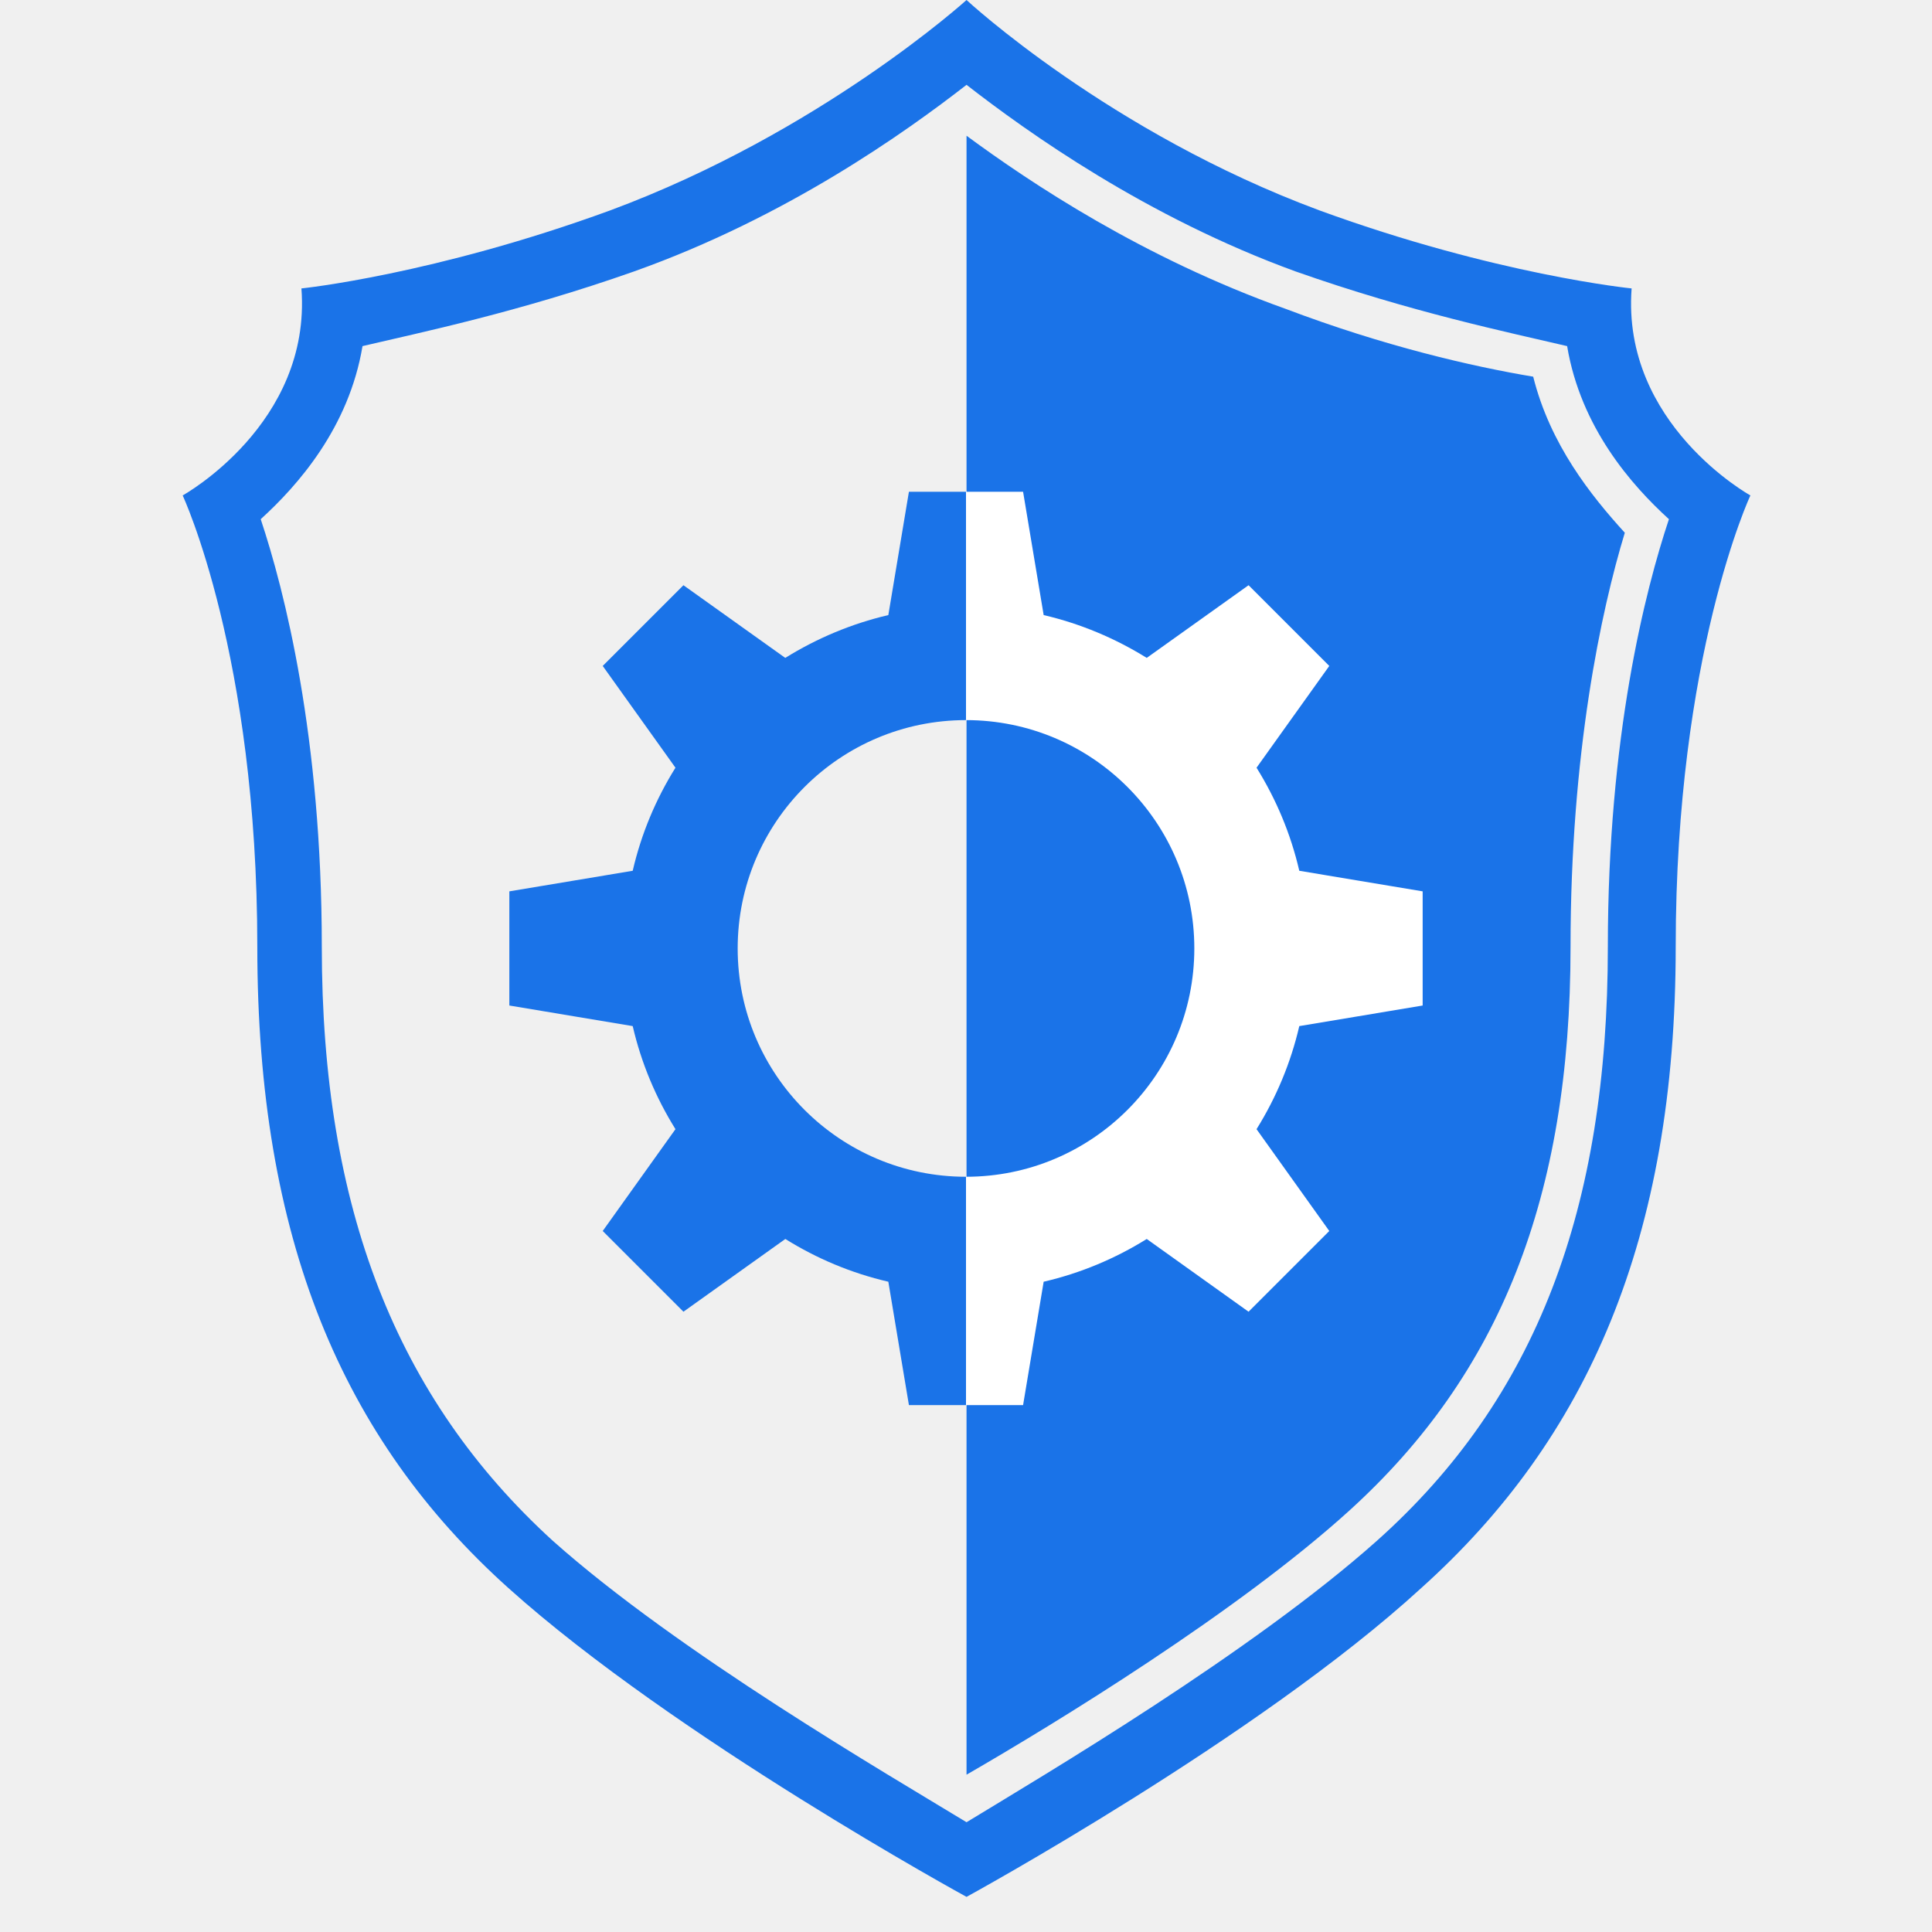
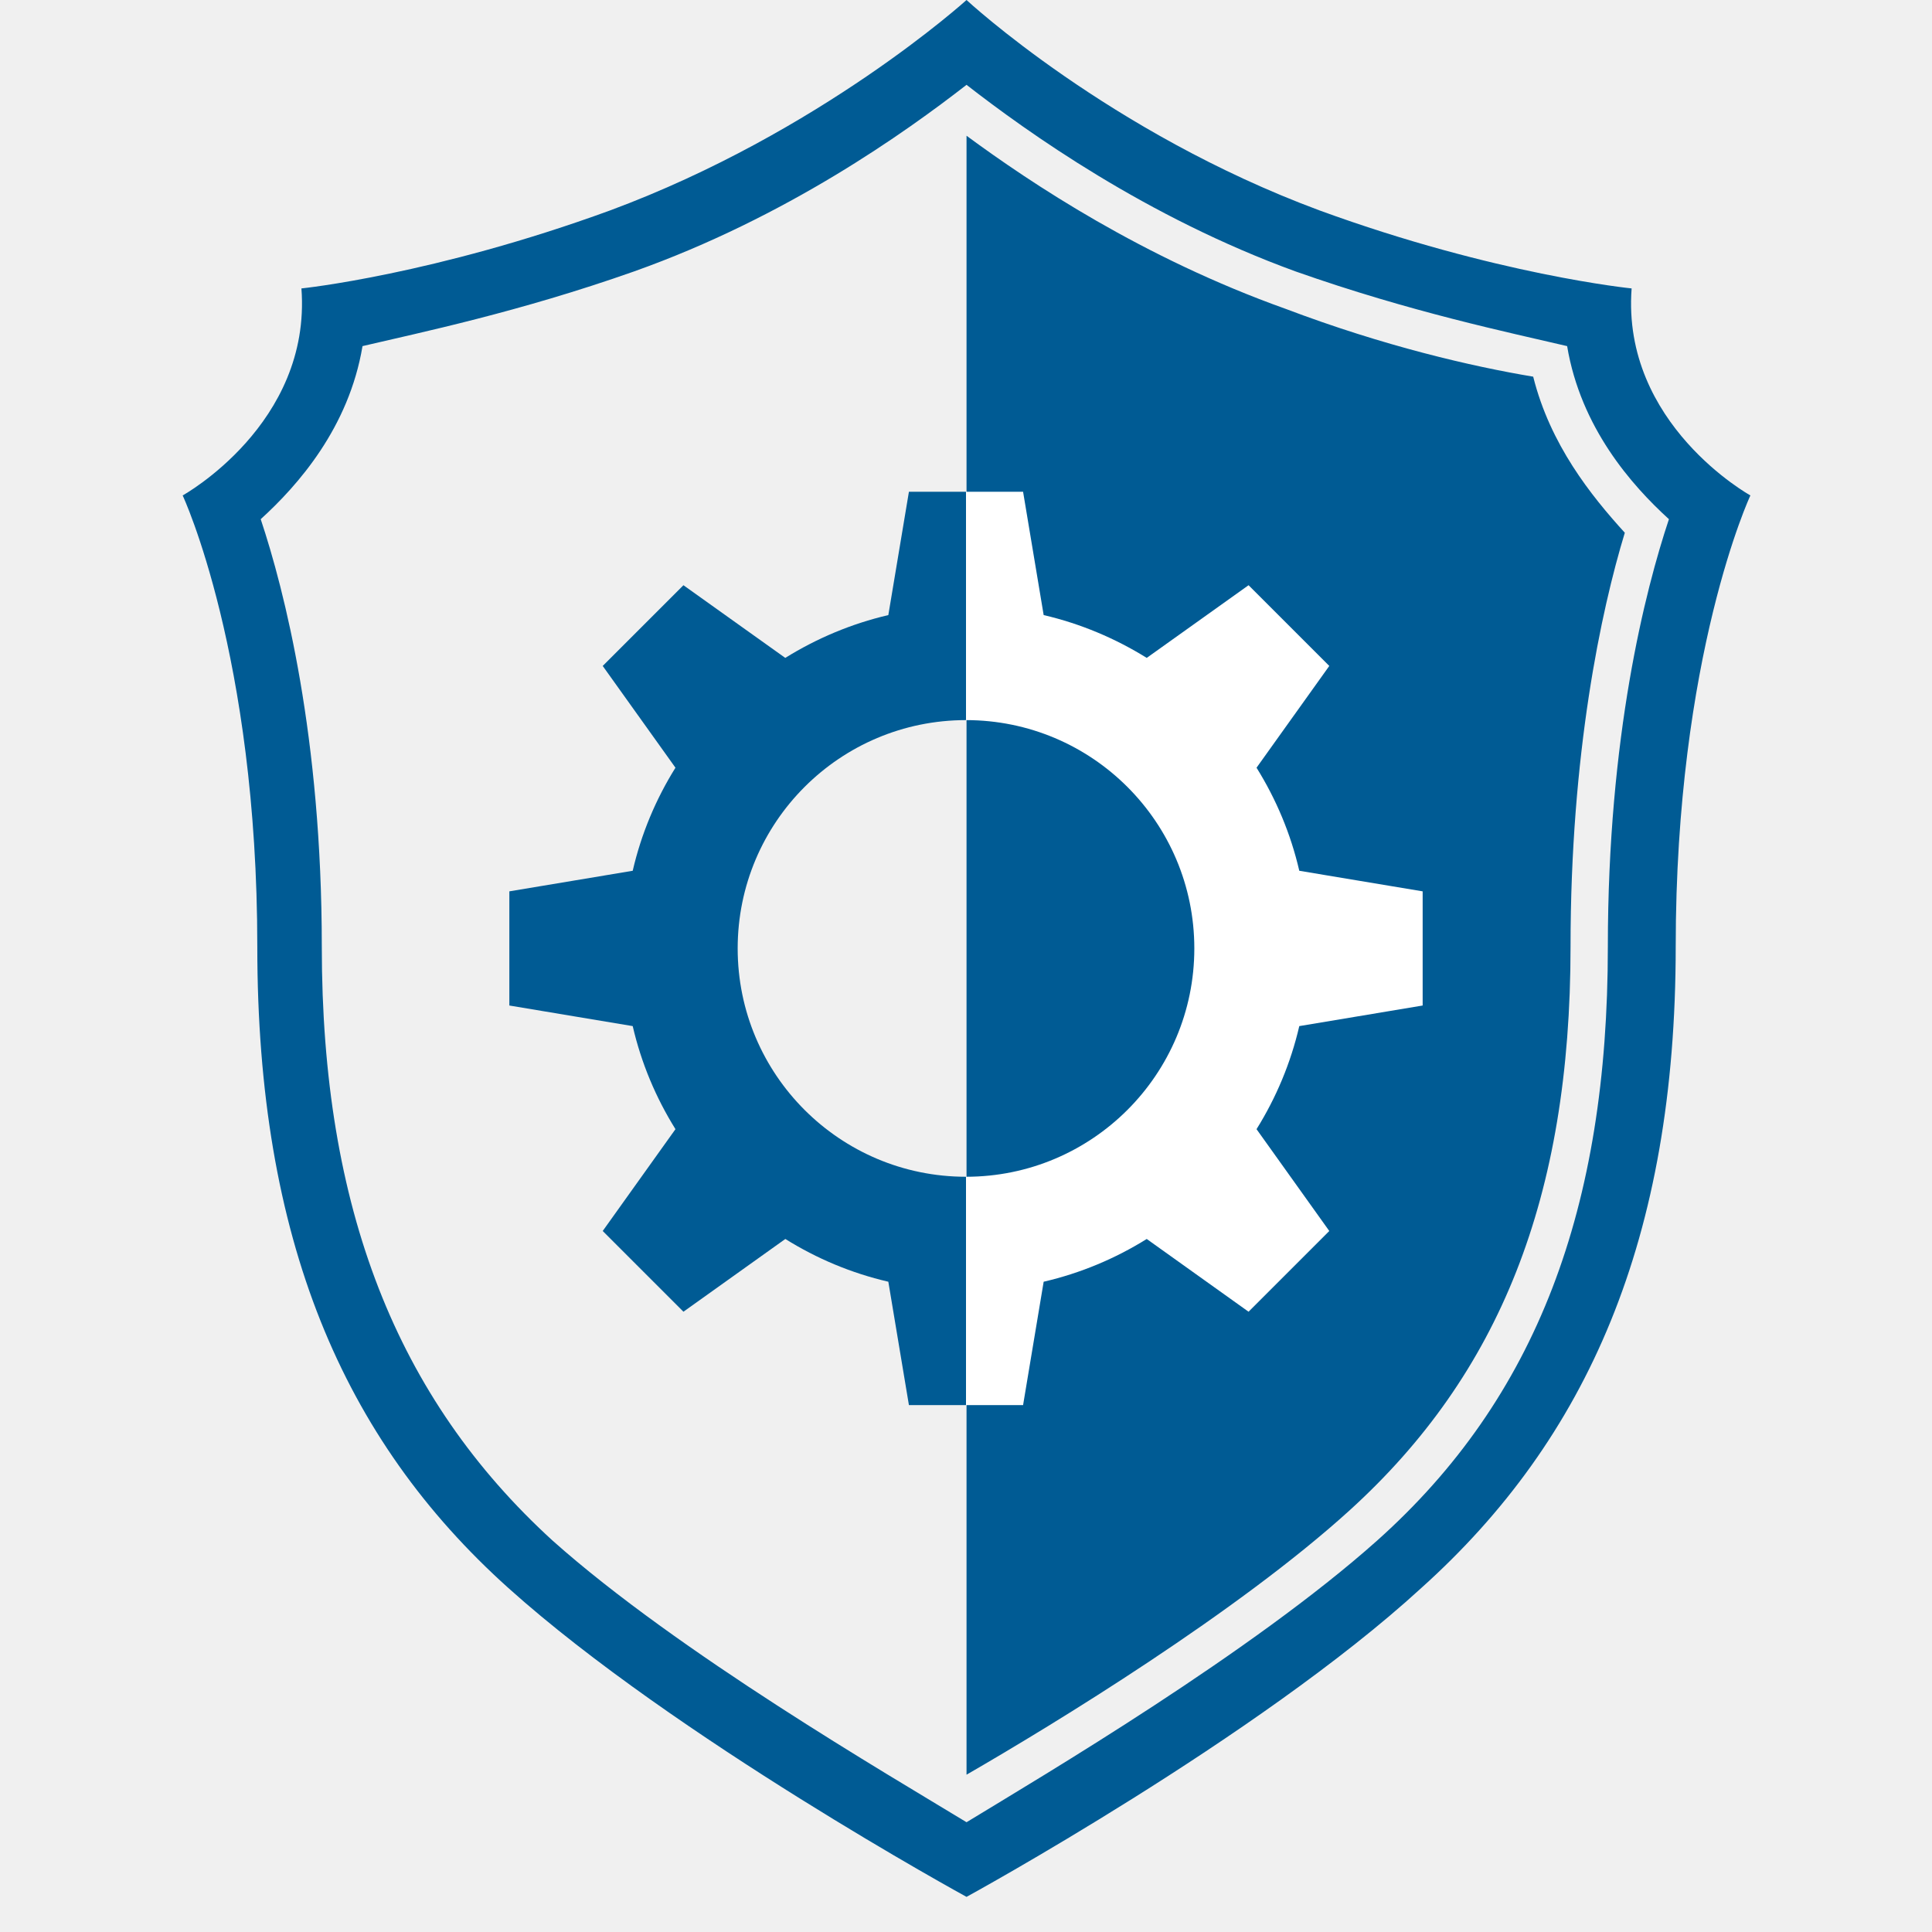
<svg xmlns="http://www.w3.org/2000/svg" viewBox="0 0 55 55" version="1.1">
  <g id="SAF-SVG---blue" stroke="none" stroke-width="1" fill="none" fill-rule="evenodd">
-     <g id="noun_Shield_2736744" transform="translate(5.2, 0)" fill="#1A73E8" fill-rule="nonzero">
+     <g id="noun_Shield_2736744" transform="translate(5.2, 0)" fill="#005B94" fill-rule="nonzero">
      <path id="Shape" d="M3.381,8.211 C3.671,12.075 0,14.104 0,14.104 C0,14.104 2.125,18.644 2.125,26.952 C2.125,35.259 4.54,40.959 9.274,45.209 C14.007,49.46 22.315,54 22.315,54 C22.315,54 30.623,49.46 35.259,45.209 C39.993,40.959 42.504,35.259 42.504,26.952 C42.504,18.644 44.63,14.104 44.63,14.104 C44.63,14.104 40.959,12.075 41.249,8.211 C41.249,8.211 37.385,7.825 32.361,5.989 C26.372,3.767 22.315,0 22.315,0 C22.315,0 18.161,3.767 12.172,5.989 C7.148,7.825 3.381,8.211 3.381,8.211 Z M22.315,51.875 C20.093,50.522 14.104,47.045 10.53,43.857 C6.086,39.8 3.961,34.39 3.961,26.952 C3.961,20.962 2.898,16.809 2.222,14.78 C3.284,13.814 4.733,12.172 5.12,9.853 C6.762,9.467 9.564,8.887 12.848,7.728 C17.195,6.182 20.576,3.767 22.315,2.415 C24.054,3.767 27.435,6.182 31.685,7.728 C34.97,8.887 37.771,9.467 39.413,9.853 C39.8,12.172 41.249,13.814 42.311,14.78 C41.635,16.809 40.572,20.962 40.572,26.952 C40.572,34.39 38.544,39.8 34.004,43.857 C30.429,47.045 24.537,50.522 22.315,51.875 Z M22.315,50.522 C24.826,49.073 30.043,45.886 33.231,42.987 C37.481,39.123 39.51,34.1 39.51,26.952 C39.51,21.445 40.379,17.388 41.055,15.166 C40.089,14.104 38.93,12.655 38.447,10.723 C36.708,10.433 34.197,9.853 31.395,8.791 C27.338,7.342 24.15,5.216 22.315,3.864 L22.315,3.864 L22.315,50.522 C22.315,50.522 22.315,50.522 22.315,50.522 L22.315,50.522 Z" />
    </g>
    <g id="Group" transform="translate(14.5, 14)" fill-rule="nonzero">
-       <g id="noun_Gear_31895" fill="#1A73E8">
+       <g id="noun_Gear_31895" fill="#005B94">
        <path id="Shape" d="M13,0 L11.375,0 L10.789,3.51 C9.736,3.756 8.749,4.174 7.855,4.729 L4.956,2.66 L2.658,4.958 L4.729,7.855 C4.172,8.747 3.756,9.734 3.512,10.789 L0,11.375 L0,14.625 L3.512,15.211 C3.756,16.266 4.172,17.251 4.729,18.145 L2.658,21.044 L4.956,23.342 L7.857,21.271 C8.749,21.828 9.736,22.244 10.789,22.488 L11.375,26 L13,26 L13,0 Z M13,19.5 C9.41,19.5 6.5,16.59 6.5,13 C6.5,9.41 9.41,6.5 13,6.5" />
      </g>
      <g id="noun_Gear_31895" transform="translate(10, 0)" fill="#FFFFFF">
        <path id="Shape" d="M16,14.625 L16,11.375 L12.488,10.789 C12.244,9.734 11.828,8.749 11.271,7.855 L13.342,4.958 L11.044,2.66 L8.145,4.729 C7.251,4.174 6.266,3.756 5.211,3.51 L4.625,0 L3,0 L3,26 L4.625,26 L5.211,22.488 C6.264,22.244 7.251,21.828 8.145,21.271 L11.044,23.342 L13.342,21.044 L11.271,18.145 C11.828,17.251 12.244,16.264 12.488,15.211 L16,14.625 Z M3,6.5 C6.59,6.5 9.5,9.41 9.5,13 C9.5,16.59 6.59,19.5 3,19.5 L3,19.5" />
      </g>
    </g>
  </g>
</svg>
